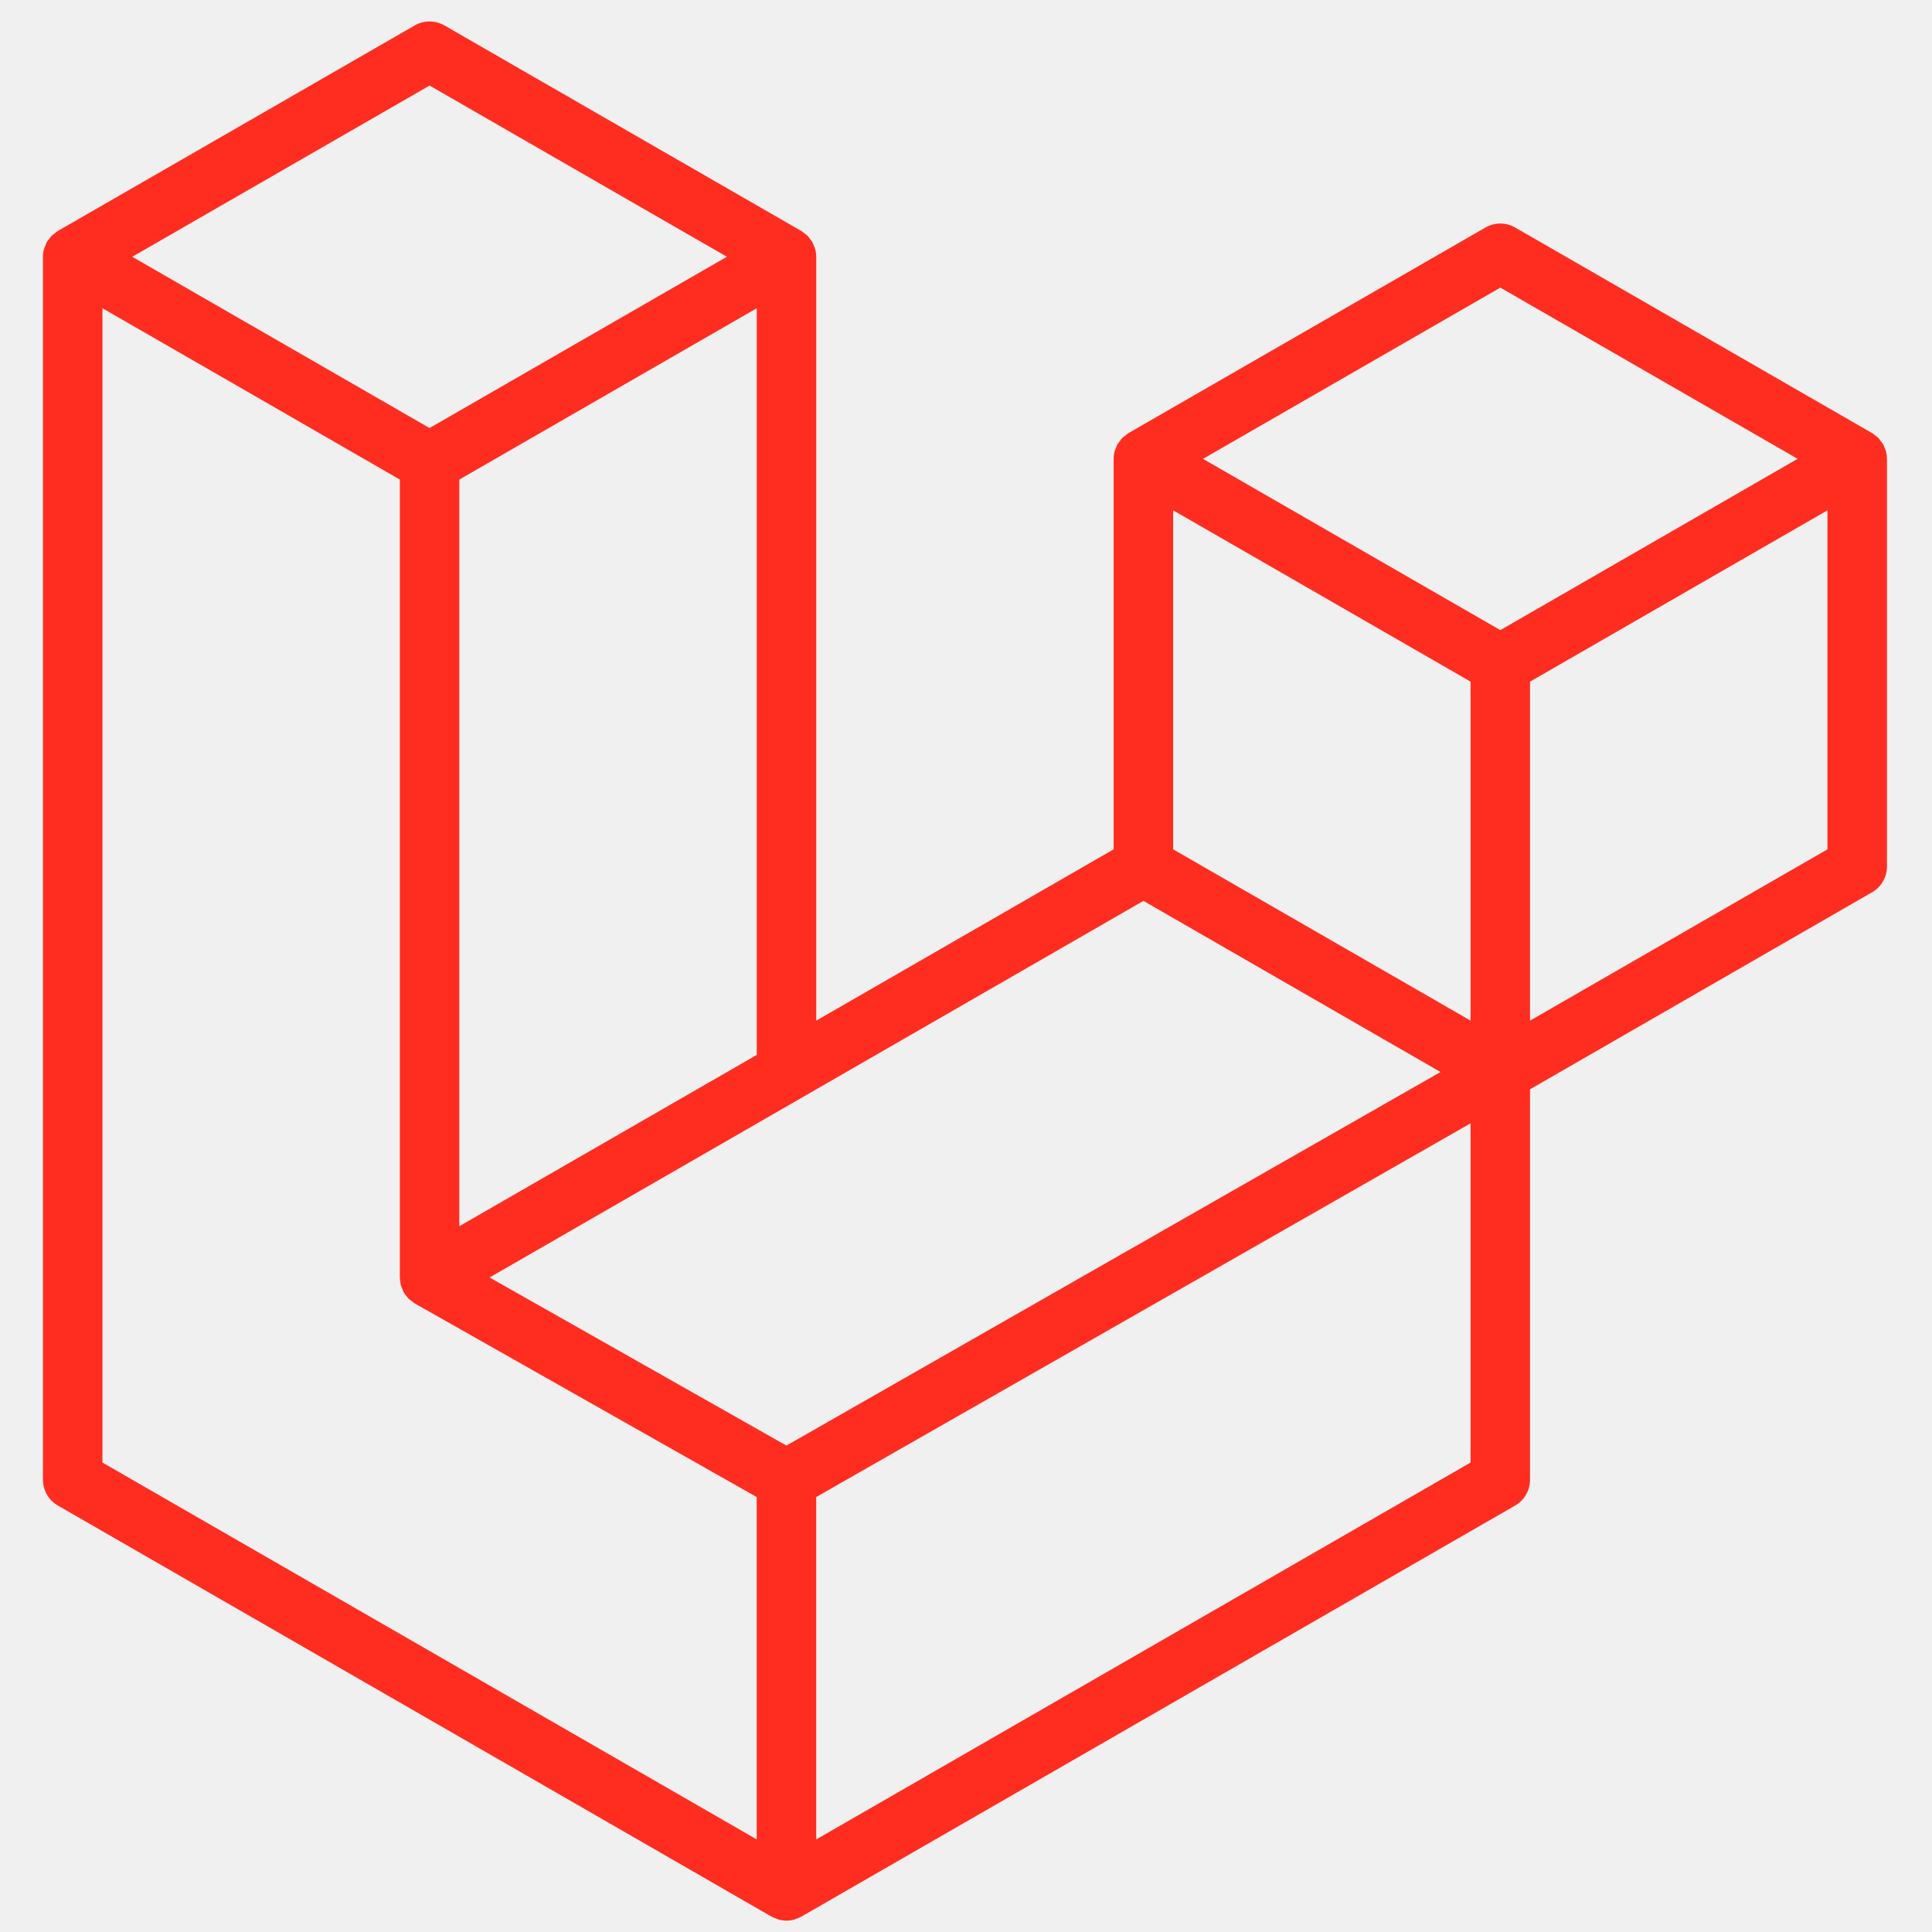
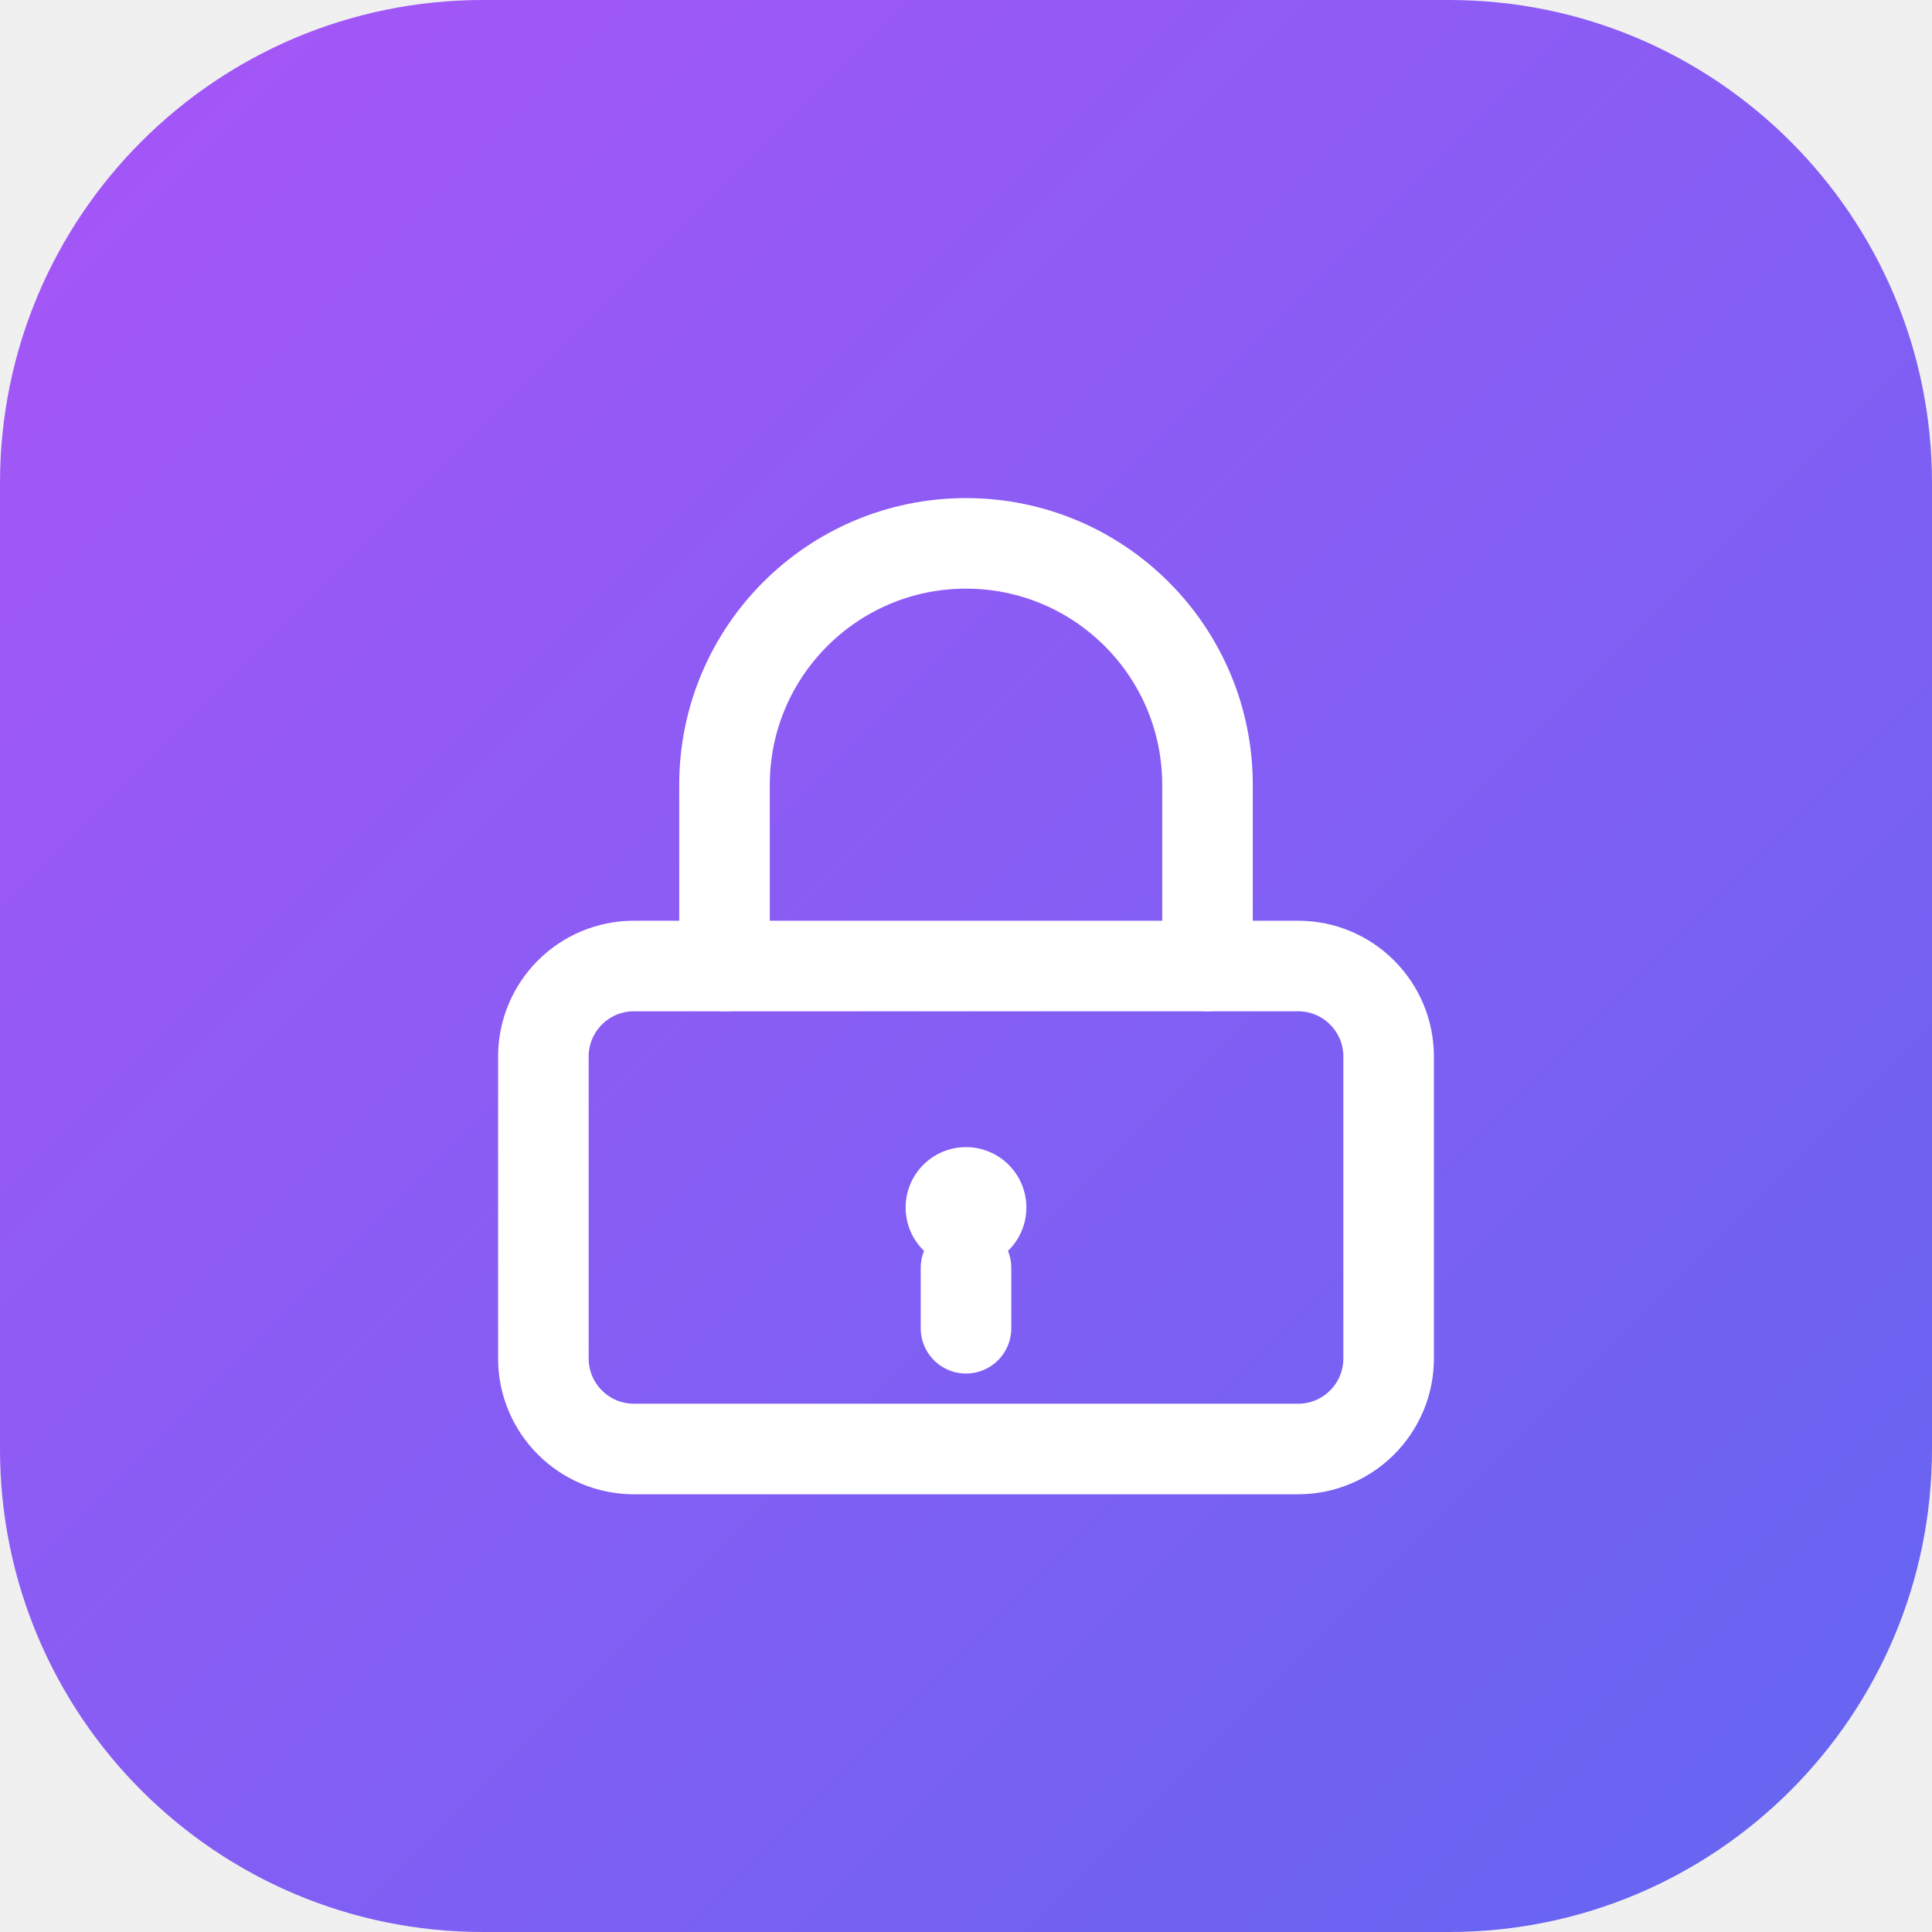
- <svg xmlns="http://www.w3.org/2000/svg" width="166" height="166" viewBox="0 0 166 166" fill="none">
-   <path fill-rule="evenodd" clip-rule="evenodd" d="M162.041 38.759C162.099 38.977 162.129 39.201 162.13 39.426V74.452C162.13 74.902 162.011 75.344 161.786 75.733C161.561 76.122 161.237 76.444 160.847 76.668L131.462 93.594V127.141C131.462 128.054 130.977 128.897 130.186 129.357L68.847 164.683C68.707 164.763 68.554 164.814 68.401 164.868C68.343 164.887 68.289 164.922 68.228 164.938C67.8 165.051 67.349 165.051 66.92 164.938C66.85 164.919 66.786 164.881 66.719 164.855C66.579 164.804 66.432 164.76 66.298 164.683L4.972 129.357C4.583 129.133 4.259 128.81 4.034 128.421C3.808 128.032 3.69 127.591 3.689 127.141L3.689 22.063C3.689 21.834 3.721 21.61 3.779 21.393C3.798 21.32 3.843 21.253 3.868 21.179C3.916 21.045 3.961 20.908 4.031 20.783C4.079 20.7 4.149 20.633 4.206 20.557C4.28 20.454 4.347 20.349 4.433 20.26C4.506 20.186 4.602 20.132 4.685 20.068C4.778 19.992 4.861 19.909 4.966 19.848L35.633 2.185C36.022 1.961 36.462 1.844 36.91 1.844C37.358 1.844 37.798 1.961 38.186 2.185L68.851 19.848H68.857C68.959 19.912 69.045 19.992 69.138 20.065C69.221 20.129 69.313 20.186 69.387 20.257C69.476 20.349 69.54 20.454 69.616 20.557C69.671 20.633 69.744 20.7 69.789 20.783C69.862 20.911 69.904 21.045 69.955 21.179C69.98 21.253 70.025 21.32 70.044 21.396C70.103 21.614 70.133 21.838 70.133 22.063V87.694L95.686 72.974V39.423C95.686 39.2 95.718 38.973 95.775 38.759C95.798 38.683 95.839 38.615 95.865 38.542C95.916 38.408 95.96 38.271 96.031 38.146C96.079 38.063 96.149 37.996 96.203 37.92C96.279 37.818 96.343 37.712 96.433 37.623C96.506 37.549 96.599 37.495 96.681 37.431C96.777 37.355 96.86 37.272 96.962 37.211L127.633 19.548C128.021 19.324 128.461 19.206 128.91 19.206C129.358 19.206 129.798 19.324 130.186 19.548L160.85 37.211C160.959 37.275 161.042 37.355 161.137 37.428C161.217 37.492 161.31 37.549 161.383 37.62C161.473 37.712 161.536 37.818 161.613 37.92C161.67 37.996 161.741 38.063 161.785 38.146C161.859 38.271 161.9 38.408 161.951 38.542C161.98 38.615 162.021 38.683 162.041 38.759ZM157.018 72.974V43.848L146.287 50.028L131.462 58.568V87.694L157.021 72.974H157.018ZM126.354 125.663V96.518L111.771 104.85L70.13 128.626V158.046L126.354 125.663ZM8.801 26.485V125.663L65.018 158.043V128.629L35.649 112L35.64 111.994L35.627 111.988C35.528 111.93 35.445 111.847 35.353 111.777C35.273 111.713 35.18 111.662 35.11 111.592L35.104 111.582C35.021 111.502 34.963 111.403 34.893 111.314C34.829 111.228 34.753 111.154 34.702 111.065L34.699 111.055C34.641 110.96 34.606 110.845 34.565 110.736C34.523 110.64 34.469 110.551 34.443 110.449C34.411 110.328 34.405 110.197 34.392 110.072C34.379 109.976 34.354 109.881 34.354 109.785V109.778V41.205L19.532 32.662L8.801 26.485ZM36.913 7.35L11.364 22.063L36.907 36.777L62.453 22.06L36.907 7.35H36.913ZM50.2 99.174L65.022 90.637V26.485L54.291 32.665L39.466 41.205V105.357L50.2 99.174ZM128.91 24.713L103.363 39.426L128.91 54.14L154.453 39.423L128.91 24.713ZM126.354 58.568L111.529 50.028L100.798 43.848V72.974L115.619 81.511L126.354 87.694V58.568ZM67.571 124.205L105.042 102.803L123.772 92.109L98.245 77.405L68.854 94.334L42.066 109.762L67.571 124.205Z" fill="#FF2D20" />
+ <svg xmlns="http://www.w3.org/2000/svg" width="32" height="32" viewBox="0 0 32 32" fill="none">
+   <defs>
+     <linearGradient id="lockGradient" x1="0%" y1="0%" x2="100%" y2="100%">
+       <stop offset="0%" style="stop-color:#a855f7" />
+       <stop offset="100%" style="stop-color:#6366f1" />
+     </linearGradient>
+   </defs>
+   <rect width="32" height="32" rx="8" fill="url(#lockGradient)" />
+   <g transform="translate(8, 7)" stroke="white" stroke-width="1.5" stroke-linecap="round" stroke-linejoin="round" fill="none">
+     <rect x="1" y="9" width="14" height="8" rx="1.5" />
+     <path d="M4 9L4 6C4 3.791 5.791 2 8 2C10.209 2 12 3.791 12 6L12 9" />
+     <circle cx="8" cy="13" r="1" fill="white" stroke="none" />
+     <path d="M8 14L8 15" />
+   </g>
</svg>
